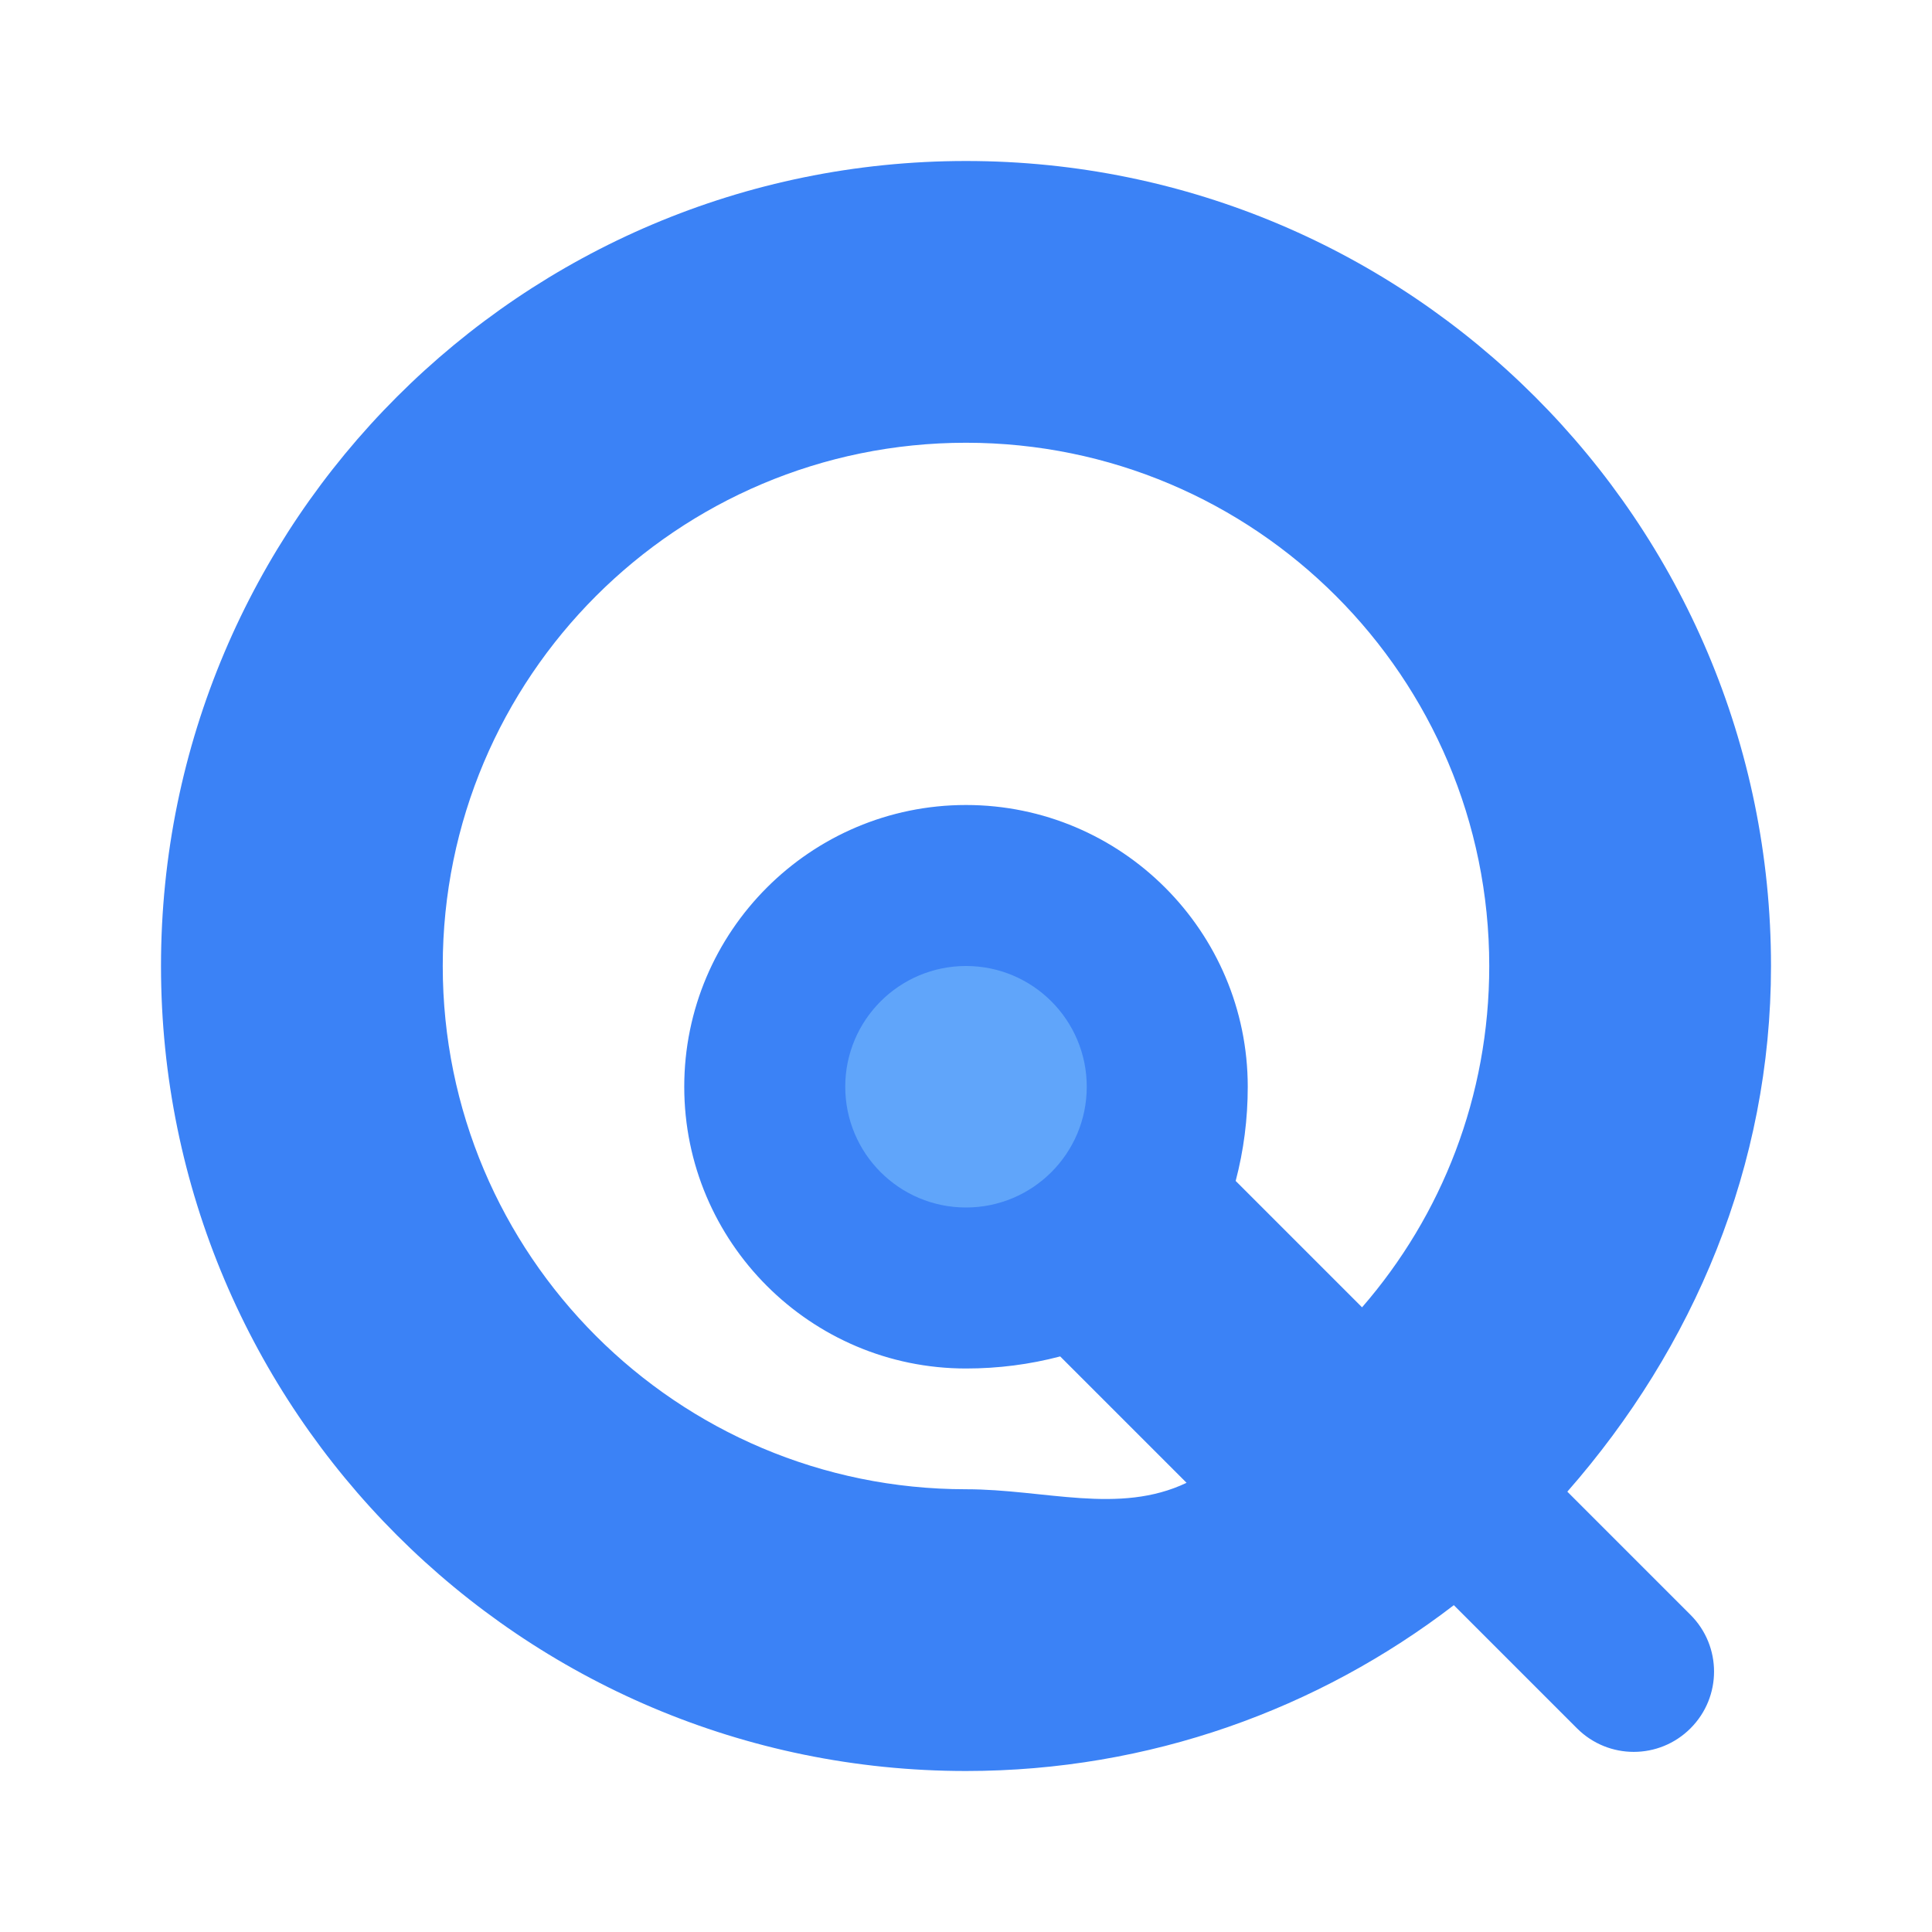
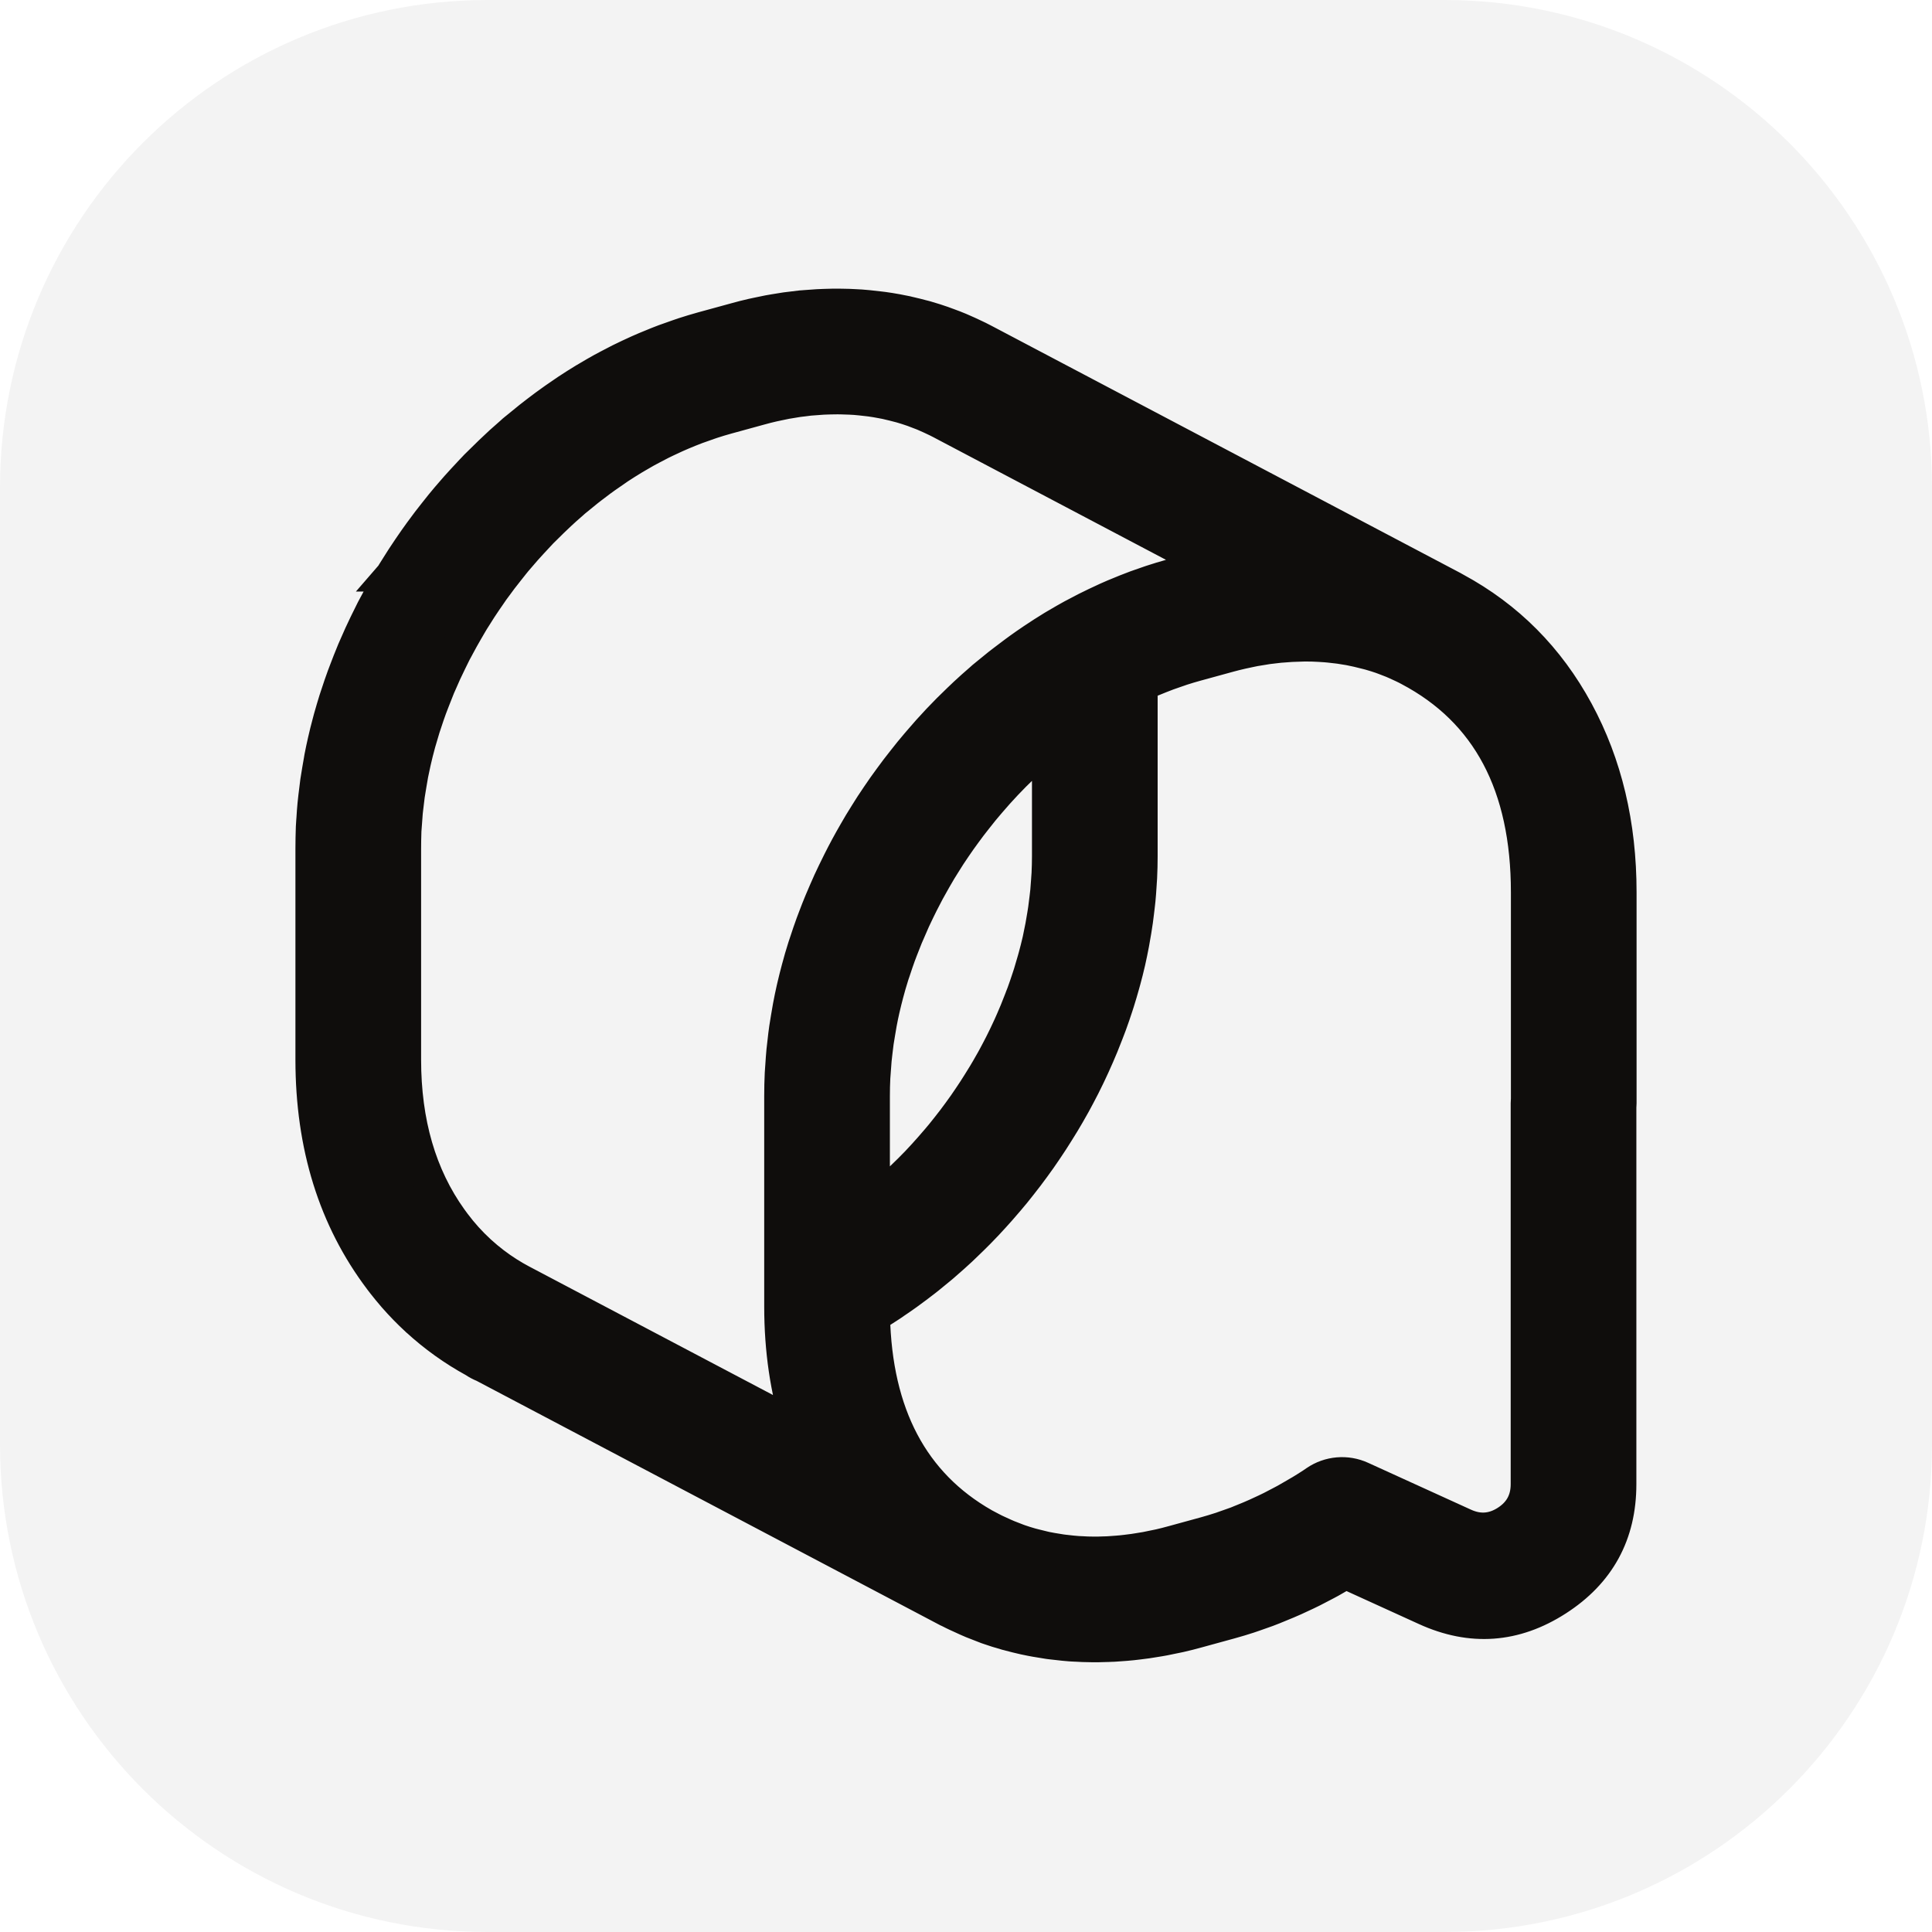
- <svg xmlns="http://www.w3.org/2000/svg" viewBox="0 0 24 24" width="24" height="24" fill="none">
-   <path d="M12 2C6.48 2 2 6.48 2 12C2 17.52 6.48 22 12 22C14.28 22 16.38 21.23 18.06 19.94L19.59 21.47C19.98 21.86 20.61 21.86 21 21.47C21.39 21.08 21.39 20.45 21 20.06L19.47 18.53C21.04 16.74 22 14.48 22 12C22 6.48 17.52 2 12 2ZM12 18.5C8.41 18.5 5.5 15.59 5.5 12C5.5 8.41 8.41 5.5 12 5.5C15.59 5.5 18.5 8.41 18.5 12C18.5 13.62 17.91 15.1 16.92 16.24L15.35 14.67C15.45 14.29 15.5 13.9 15.5 13.5C15.5 11.57 13.93 10 12 10C10.07 10 8.5 11.57 8.5 13.5C8.5 15.43 10.07 17 12 17C12.4 17 12.79 16.95 13.17 16.85L14.74 18.42C13.9 18.82 12.98 18.5 12 18.5Z" fill="#3B82F6" />
-   <circle cx="12" cy="13.5" r="1.5" fill="#60A5FA" />
+ <svg xmlns="http://www.w3.org/2000/svg" width="206" height="206" fill="none" viewBox="0 0 206 206">
+   <rect width="206" height="206" fill="#f3f3f3" rx="52" />
+   <path fill="#0f0d0c" fill-rule="evenodd" d="M104.003 35.836q.178.08.305.145.4.2.629.321l49.944 26.33.019.01q.139.073.273.155 8.37 4.521 12.99 13.05 4.587 8.466 4.587 19.301v22.489q0 .238-.022.474v40.14q0 7.99-6.72 12.312-6.719 4.323-13.987 1.01l-8.542-3.891-.03.017-.17.097-.12.071q-.849.502-1.319.758-.077.043-.308.165l-.106.056-.252.133q-.622.337-1.213.631l-.619.301-.15.071a79 79 0 0 1-1.167.542l-.773.336q-.387.17-1.115.46l-.135.054-.11.046-.167.068a13 13 0 0 1-.588.228q-.398.146-1.256.444l-.002.001-.164.058q-.249.091-.55.188-.89.294-2.014.605l-3.505.961q-.975.27-1.813.459l-.396.083-.398.081q-.564.12-.9.186a11 11 0 0 1-.52.092l-.509.082-.066.011q-.472.08-.74.118-.189.029-.577.074l-.396.05-.657.076q-.221.025-.494.045l-.114.011-.051.004a42 42 0 0 1-1.407.098l.037-.004q-.223.02-.447.02h-.061q-.6.028-1.016.028h-.666l-.111-.001-.222-.003a24 24 0 0 1-1.27-.049l-.028-.002-.17-.006-.381-.019q-.092-.005-.185-.013l-.7-.062q-.66-.063-1.264-.142l-.199-.024q-.065-.007-.129-.017a50 50 0 0 1-1.393-.228l-.502-.094-.03-.006a12 12 0 0 1-.601-.123l-.046-.011-.066-.015-.121-.028a31 31 0 0 1-1.381-.343l-.027-.007a10 10 0 0 1-.428-.113h-.001a31 31 0 0 1-1.737-.547 5 5 0 0 1-.459-.168l-.12-.046a39 39 0 0 1-1.209-.472 11 11 0 0 1-.333-.144l-.087-.038-.171-.074a29 29 0 0 1-1.098-.502l-.08-.038-.015-.007a6 6 0 0 1-.251-.12q-.104-.052-.209-.107l-.062-.032a5 5 0 0 1-.357-.17l-.003-.001-49.452-26.07a5 5 0 0 1-.972-.517 31 31 0 0 1-6.12-4.384l-.003-.003-.011-.011-.045-.04a32 32 0 0 1-2.374-2.438l-.022-.026-.005-.006a36 36 0 0 1-1.448-1.788q-7.307-9.666-7.307-23.449V90.495q0-.996.043-2.303a20 20 0 0 1 .06-.904q.05-.84.119-1.563a19 19 0 0 1 .11-.975l.035-.301q.083-.72.14-1.117a57 57 0 0 1 .167-1.031l.038-.234q.115-.71.192-1.108v-.005l-.003.017q.023-.15.044-.258a49 49 0 0 1 .389-1.818q.18-.803.45-1.817.051-.2.132-.493l.023-.08a75 75 0 0 1 .604-2.032q.047-.15.12-.356l.012-.032q.359-1.105.677-1.972a35 35 0 0 1 .313-.821l.08-.21q.333-.864.526-1.323l-.004.007q.056-.147.107-.266a16 16 0 0 1 .31-.713q.327-.75.5-1.132a55 55 0 0 1 .668-1.404q.244-.502.382-.772l.032-.065q.075-.157.136-.278a15 15 0 0 1 .36-.676l.137-.257a58 58 0 0 1 .995-1.79 30 30 0 0 1 .642-1.095l-.004.005.007-.011-.007.011q.078-.137.131-.227.155-.257.429-.682.27-.44.588-.93.231-.356.671-1.004l.314-.456.297-.43.063-.09v-.002q.12-.18.211-.306.09-.128.296-.403l.13-.174q.471-.645.726-.979l.357-.456.331-.424a36 36 0 0 1 .837-1.05 17 17 0 0 1 .63-.75l.327-.378q.358-.417.556-.64l.696-.767a74 74 0 0 1 1.015-1.086l.011-.015a11 11 0 0 1 .54-.555l.104-.102a78 78 0 0 1 1.898-1.84 50 50 0 0 1 1.59-1.424l-.011.008q.148-.137.256-.232a5 5 0 0 1 .275-.223l.027-.02.017-.014a77 77 0 0 1 1.496-1.217q.303-.24.475-.37a83 83 0 0 1 1.224-.92q.126-.088.424-.306.585-.423 1.403-.976l-.002.001.045-.032a13 13 0 0 1 .466-.315q.992-.647 1.703-1.075.141-.088.456-.268l.103-.061a47 47 0 0 1 1.32-.758l.632-.337.033-.017q.623-.336 1.213-.631.273-.136.774-.374.509-.243 1.163-.539l.415-.182.358-.155q.448-.193 1.248-.514l.225-.088q.365-.143.565-.218a88 88 0 0 1 1.515-.536q.339-.12.556-.19.924-.302 1.993-.6l3.509-.96a37 37 0 0 1 1.807-.46q.248-.057.627-.133.482-.11 1.1-.228a17 17 0 0 1 .743-.126l.298-.05a33 33 0 0 1 .862-.135l.33-.04.331-.04.248-.032q.424-.054.664-.08.165-.016.33-.023l.324-.024q.695-.06 1.128-.081.21-.013.655-.026h.016l.336-.01a23 23 0 0 1 1.147-.017l.185.001.314.005a26 26 0 0 1 1.376.048l.23.013.344.018q.18.01.524.046l.306.027q.609.058 1.245.14l.014.002h.001q.165.018.29.036.642.086 1.428.228.098.018.194.04l.003-.001.303.059q.336.06.554.11.115.024.294.073l.072.016q.328.073.682.162.293.073.6.157l-.004-.002.033.008q.165.04.304.078l.045.013q.09.024.168.049l.012.003a31 31 0 0 1 1.731.553q.2.067.444.166.697.252 1.267.491l.148.064.459.2q.515.23 1.045.485zm-2.971-1.263h-.002q.004 0 .008.002zm3.871 127.988.763.402q.077.042.269.139l.09.046q.1.045.12.057l.136.064q.41.198.771.353l.011.005q.127.053.317.138l.072.032q.341.141.956.372l.05.02.183.068.014.006q.599.21 1.264.398l-.084-.018q.104.023.206.05l.208.054q.52.14 1.057.261l.073.017.072.016.113.026.108.019.031.006.436.082q.536.095 1.052.173l.2.025q.44.057.878.098l.611.055.186.01.376.016.028.002q.261.017.429.023.098.004.368.008l.239.003h.615q.208 0 .643-.021a4 4 0 0 1 .251-.007h.022l.137-.007-.018.003.178-.013q.25-.012.835-.061l.156-.014.154-.012.07-.006.539-.061.504-.064q.204-.024.312-.04a20 20 0 0 0 .618-.099l.402-.066.199-.032-.009.004q.057-.013.116-.024.252-.048.838-.172l.33-.067.255-.053q.608-.138 1.377-.35l3.477-.953a37 37 0 0 0 1.655-.499l.104-.034.127-.047.239-.084h.002q.78-.27 1.191-.421l.146-.059.135-.055.22-.091.141-.056q.579-.231.832-.342l.639-.278q.57-.257.997-.461l.089-.042.509-.247q.458-.228 1.02-.532l.158-.083.218-.116q.096-.049.178-.095.317-.174 1.018-.587l.207-.122.128-.074h.001q.124-.073.226-.13a39 39 0 0 0 1.26-.793l.358-.245a4.95 4.95 0 0 1 4.843-.416l10.977 5.001q2.352 1.073 4.527-.327t2.176-3.986v-40.637q0-.237.022-.474V95.148q0-17.112-12.596-23.755l-.295-.156-.163-.079-.176-.086a19 19 0 0 0-.767-.354q-.265-.12-.385-.168-.35-.148-.871-.337l-.182-.067-.102-.04q-.56-.194-1.217-.383l-.097-.026-.222-.058a38 38 0 0 0-1.026-.253l-.122-.026a31 31 0 0 0-.681-.144l-.118-.023a25 25 0 0 0-1.016-.163 6 6 0 0 1-.225-.027 29 29 0 0 0-.873-.1h-.006l-.327-.03a37 37 0 0 0-1.369-.078q-.12-.008-.523-.008h-.509a44 44 0 0 0-1.116.038l-.18.007q-.256.013-.859.063l-.046.004-.204.014-.135.01a20 20 0 0 0-.454.053 35 35 0 0 1-.636.075l-.206.025q-.145.022-.496.082l-.612.1q-.197.03-.279.046-.171.032-.602.125l-.237.051a22 22 0 0 1-.524.112q-.735.168-1.382.346l-3.476.953a36 36 0 0 0-1.54.46l-.291.102-.355.122a27 27 0 0 0-1.659.61q-.613.242-.941.383l-.648.284-.42.193V91.28q0 1.152-.056 2.307-.01.223-.037.576l-.001.004-.019.28-.001.026a43 43 0 0 1-.113 1.478 25 25 0 0 1-.076.68l-.052.433-.03.249a32 32 0 0 1-.234 1.677l-.056.354v.002q-.138.833-.221 1.265-.19.999-.399 1.935l-.027.11a45 45 0 0 1-.46 1.83l-.141.512a62 62 0 0 1-.542 1.831l-.151.467a54 54 0 0 1-.663 1.928 19 19 0 0 1-.2.526l-.017.042.004-.01-.112.295-.073.188q-.326.841-.495 1.251a27 27 0 0 1-.354.834l-.063.152q-.269.631-.492 1.106-.124.28-.359.772l-.135.283-.098.204a46 46 0 0 1-.971 1.916l-.314.587-.216.397q-.188.339-.563.993l-.076.132a32 32 0 0 1-.507.856q-.284.475-.6.969l-.084.133a42 42 0 0 1-.965 1.488l-.22.327-.021.032-.58.845-.066.092-.58.805a53 53 0 0 1-1.41 1.856l-.212.268q-.316.401-.48.601-.234.29-.674.806l-.04.046-.005.005q-.386.461-.854.988-.237.266-.69.767a46.143 46.143 0 0 1-1.393 1.477l-.219.223a55 55 0 0 1-1.216 1.193l-.18.174-.202.193-.258.247q-.778.722-1.567 1.402l-.099.086-.08.071-.08.072q-.067.06-.137.117l-.198.165a76 76 0 0 1-1.308 1.071l-.006.005q-.134.11-.339.266l-.147.113-.083.063a58 58 0 0 1-1.375 1.031q-.198.147-.307.225-.66.473-1.278.885l-.32.222-.103.07q-.884.584-1.833 1.157l-.009.005q.348 15.759 11.753 22.249zM85.109 152.14q-1.87-5.93-1.874-12.803v-22.492q0-1.2.056-2.394a20 20 0 0 1 .058-.825l.023-.336q.054-.795.098-1.255.019-.19.059-.524.029-.237.047-.42l.036-.309q.084-.721.145-1.146.06-.399.16-.987l.025-.153q.126-.756.202-1.176a50 50 0 0 1 .435-2.086l.011-.046a61 61 0 0 1 .594-2.337q.275-.996.552-1.867l.01-.028q.022-.074.045-.144.054-.17.132-.387l.006-.016q.387-1.18.662-1.928a36 36 0 0 1 .307-.805 52 52 0 0 1 1.037-2.544q.32-.736.5-1.132.162-.36.48-1.016l.003-.01q.271-.57.547-1.11.136-.273.4-.78l.138-.267a54 54 0 0 1 1.136-2.052l.267-.46.298-.51q.215-.36.604-.977.152-.248.443-.703l.177-.278q.228-.352.645-.965.386-.578.667-.969.323-.46.674-.931.465-.637.71-.958.275-.36.721-.922l.345-.434.39-.49q.232-.281.686-.819l.023-.028.204-.239a51 51 0 0 1 1.37-1.552q.31-.343.926-.994.368-.388.717-.737.525-.533 1.23-1.206.44-.428.662-.63a61 61 0 0 1 1.657-1.483l.013-.012.011-.01-.011.01a8 8 0 0 1 .61-.519q.738-.615 1.302-1.06.203-.159.561-.432.655-.507 1.155-.872l.542-.397q.627-.453 1.35-.938l.049-.034q.216-.15.395-.265a59 59 0 0 1 1.883-1.19q.193-.11.295-.171a50 50 0 0 1 1.797-1.02l.208-.11.148-.076a44 44 0 0 1 1.986-1.005q.645-.307 1.169-.545l.754-.331q.534-.23 1.292-.529.481-.192.76-.297.6-.228 1.397-.494l.247-.086.292-.1a49 49 0 0 1 2.128-.645l3.508-.961q.325-.09.667-.178L100.3 45.05a21 21 0 0 0-.393-.201l-.006-.003.007.004a10 10 0 0 1-.29-.137 28 28 0 0 0-1.186-.536l-.002-.001a16 16 0 0 0-.783-.3 7 7 0 0 1-.282-.107l-.036-.013a24 24 0 0 0-1.27-.405l-.086-.023q-.12-.03-.197-.05a19 19 0 0 0-.981-.242 6 6 0 0 1-.354-.085l-.111-.021-.36-.07h-.003l-.182-.035a23 23 0 0 0-.95-.152 9 9 0 0 1-.291-.035q-.405-.052-.83-.093l-.354-.032-.067-.007h-.004l-.103-.01-.207-.011-.344-.019a18 18 0 0 0-.918-.031l-.311-.005h-.146a8 8 0 0 0-.357 0q-.087 0-.354.01-.25.009-.403.012-.29.009-.396.015-.315.017-.895.066l-.284.021-.23.017-.033.003a39 39 0 0 0-.608.077l-.34.04-.262.032-.46.075a64 64 0 0 1-.811.134q-.489.094-.942.196-.327.066-.456.096-.654.149-1.381.351l-3.516.964q-.838.233-1.604.483-.09.03-.25.086l-.276.097q-.762.265-1.128.399l-.385.15-.207.08a44 44 0 0 0-.952.391l-.33.144-.358.156a58 58 0 0 0-.93.432l-.005.002q-.41.195-.594.287-.456.228-.983.512l-.034.018-.595.317a39 39 0 0 0-1.145.664q-.223.128-.268.156a50 50 0 0 0-1.574.997l-.056.04-.174.12a47 47 0 0 0-2.596 1.874q-.14.106-.374.291-.059.046-.088.07-.623.495-1.143.93-.09.079-.264.216a9 9 0 0 1-.21.188 43 43 0 0 0-1.92 1.752q-.45.432-1.045 1.027a22 22 0 0 1-.308.302l-.011.014a12 12 0 0 1-.269.287q-.51.543-.75.806l-.666.734q-.11.125-.411.474l-.466.54a13 13 0 0 0-.433.522q-.323.395-.572.72l-.357.457-.332.424q-.156.204-.557.754l-.206.277-.162.22-.03.045q-.094.14-.169.246l-.275.4-.297.43q-.362.534-.532.796a41 41 0 0 0-.556.88q-.205.317-.282.444l-.02.037q-.117.205-.217.365-.232.385-.415.714a55 55 0 0 0-.87 1.564l-.133.248a19 19 0 0 1-.221.408l-.068.134-.004.01q-.098.205-.173.349-.07.138-.276.563l-.17.348q-.266.552-.384.811a91 91 0 0 0-.435.988q-.044.103-.131.295a8 8 0 0 0-.142.329l-.002.006.008-.018q-.05.13-.087.219-.147.352-.425 1.075l-.086.222-.068.175q-.13.337-.184.482a46 46 0 0 0-.57 1.663l-.07.209a5 5 0 0 1-.098.3q-.155.493-.44 1.494l-.016.053a9 9 0 0 0-.095.36 38 38 0 0 0-.407 1.643l-.008.036q-.135.582-.274 1.29v.005l.003-.018q-.023.15-.044.257-.054.277-.145.844l-.047.283q-.09.54-.138.847-.032.225-.099.802l-.07.586a12 12 0 0 0-.047.422q-.06.62-.101 1.342l-.026.35q-.019.23-.023.307-.034 1.072-.034 1.906v22.489q0 10.089 4.938 16.98.183.257.372.507.45.599 1.037 1.278a22 22 0 0 0 1.648 1.689l.04.037a21.4 21.4 0 0 0 4.484 3.147l.03.015.051.027zm8.026-23.904q.47-.383.73-.601l.197-.164.014-.012.08-.071.173-.153q.705-.608 1.35-1.206l.146-.142.203-.193.15-.146a48 48 0 0 0 1.62-1.612 59 59 0 0 0 1.356-1.483 37 37 0 0 0 .788-.91l.019-.022a29 29 0 0 0 .899-1.097l.232-.293a40 40 0 0 0 1.143-1.505l.562-.78.022-.031.49-.716.002-.003.188-.28q.254-.377.359-.542.16-.245.432-.677l.088-.141a26 26 0 0 0 .564-.911q.104-.166.347-.589l.082-.143q.33-.574.485-.853l.171-.315.279-.523a41 41 0 0 0 .786-1.549l.104-.217.113-.238a37.223 37.223 0 0 0 .679-1.496l.016-.042.149-.347q.131-.303.181-.426.154-.374.439-1.112l.076-.194.081-.217.07-.178.082-.21q.297-.815.567-1.649l.156-.479q.189-.607.426-1.45l.122-.445q.199-.726.36-1.428l.053-.221q.135-.61.296-1.46.064-.33.177-1.021l.001-.002.046-.294.016-.1q.049-.3.065-.418a30 30 0 0 0 .134-1.055l.05-.421q.037-.296.049-.425.04-.385.089-1.179l.002-.027.024-.358.007-.092.015-.195q.047-.981.047-1.896V79.333l-.311.259-.116.094-.117.094-.003.003.012-.009a8 8 0 0 1-.256.227q-.683.59-1.382 1.24-.145.133-.507.483a50 50 0 0 0-3.576 3.782l-.197.231q-.412.488-.551.655l-.345.435-.341.428a53 53 0 0 0-.596.762q-.19.248-.608.82a43 43 0 0 0-1.103 1.563q-.38.56-.525.783l-.164.258q-.247.388-.385.61-.358.57-.484.778l-.267.46-.264.453a47 47 0 0 0-1.392 2.579q-.235.463-.466.947v.002q-.272.565-.387.817a85 85 0 0 0-.799 1.835q-.228.55-.508 1.289l-.066.171q-.13.338-.19.5-.225.614-.6 1.755l-.048.134-.003.001-.035.112-.05.159a40 40 0 0 0-.547 1.889 51 51 0 0 0-.407 1.643l-.004.014a39 39 0 0 0-.314 1.518q-.059.325-.173 1.015l-.028.171q-.088.512-.13.791-.036.254-.103.831l-.03.251q-.018.192-.059.525l-.035.301q-.028.303-.073.97l-.026.366-.022.287q-.018.23-.022.308-.046.959-.046 1.923z" clip-rule="evenodd" />
+   <path stroke="#0f0d0c" stroke-width="3.5" d="m41.782 61.323.004-.005-.07.114q-.34.561-.572.98a55 55 0 0 0-1.133 2.048l-.075.138a15 15 0 0 0-.42.816l-.032.065q-.139.27-.382.772l-.178.365q-.32.665-.49 1.039a100 100 0 0 0-.57 1.289 16 16 0 0 0-.347.822l.004-.008a50 50 0 0 0-.606 1.534l-.06.156q-.17.435-.253.665a54 54 0 0 0-.677 1.972l-.012.032a10 10 0 0 0-.177.536 75 75 0 0 0-.547 1.851l-.023.08q-.081.293-.131.494a47 47 0 0 0-.492 1.99 49 49 0 0 0-.348 1.645q-.02.108-.044.258l.003-.017v.005q-.077.397-.192 1.108l-.038.234a57 57 0 0 0-.167 1.03 42 42 0 0 0-.175 1.419l-.024.19q-.066.536-.086.785a43 43 0 0 0-.118 1.563l-.016.2q-.03.392-.045.704a72 72 0 0 0-.043 2.303v22.488q0 13.783 7.307 23.449l.277.363a36 36 0 0 0 1.176 1.431l.022.026q1.169 1.332 2.374 2.438l.045.04.011.011.004.003a31 31 0 0 0 6.119 4.384q.458.313.972.517l49.452 26.07.003.001q.177.093.357.17l.062.032q.105.055.209.107.112.057.251.12l.015.007.08.038q.606.29 1.098.502l.171.074.087.038q.19.085.333.144.49.203 1.209.472l.12.046q.225.096.459.168a31 31 0 0 0 1.737.547h.001q.235.067.428.113l.027.007q.74.2 1.381.343l.121.028.066.015.046.011q.239.057.601.123l.03.006.502.094q.708.126 1.393.228.065.01.129.017l.199.024q.604.08 1.264.142l.7.062q.093.008.185.013l.381.019.17.006.028.002q.42.026.609.032a24 24 0 0 0 .994.021h.666q.416 0 1.016-.028h.061q.224 0 .447-.02l-.037.004q.163-.007.295-.017a42 42 0 0 0 1.112-.081l.051-.004.114-.011q.273-.02.494-.045l.657-.076.396-.05q.388-.045.577-.074a35 35 0 0 0 .806-.129l.509-.082.062-.01q.26-.042.458-.082.336-.066.9-.186l.398-.081.396-.083a39 39 0 0 0 1.813-.459l3.505-.961q1.123-.31 2.014-.605.301-.097.55-.188l.164-.058.002-.001q.858-.298 1.256-.444.236-.083.588-.228l.167-.068.11-.046.135-.054q.728-.29 1.115-.46l.773-.336a79 79 0 0 0 1.167-.542l.15-.071.619-.301q.59-.294 1.213-.631l.252-.133.106-.056q.231-.121.308-.165.47-.256 1.319-.758l.12-.071.17-.097.03-.017 8.542 3.891q7.268 3.313 13.987-1.01 6.72-4.322 6.72-12.312v-40.14q.022-.236.022-.474V95.148q0-10.834-4.587-19.302-4.62-8.528-12.99-13.049a5 5 0 0 0-.273-.155l-.019-.01-49.944-26.33a30 30 0 0 0-.629-.322 9 9 0 0 0-.305-.144l-.04-.02a39 39 0 0 0-1.504-.684l-.148-.064q-.57-.24-1.267-.491a8 8 0 0 0-.522-.192 31 31 0 0 0-1.653-.527l-.012-.003-.168-.05-.045-.012-.304-.078-.033-.008.005.002a32 32 0 0 0-1.283-.319l-.072-.016a5 5 0 0 0-.294-.073 14 14 0 0 0-.645-.127l-.212-.042h-.003l-.194-.039q-.786-.142-1.427-.228a9 9 0 0 0-.29-.036h-.002l-.014-.002a37 37 0 0 0-1.245-.14l-.306-.027q-.344-.036-.524-.046l-.344-.018-.23-.013a26 26 0 0 0-1.376-.048l-.314-.005-.185-.001a23.248 23.248 0 0 0-1.147.016q-.2.007-.336.01h-.016q-.445.014-.655.027-.433.023-1.128.081l-.325.024a5 5 0 0 0-.33.024 28 28 0 0 0-.911.111l-.33.04-.33.04-.12.016a33 33 0 0 0-.743.12l-.46.075q-.36.057-.58.1-.62.12-1.102.228-.378.075-.626.133a37 37 0 0 0-1.807.46l-3.509.96q-1.069.299-1.993.6-.217.07-.556.19l-.176.062a88 88 0 0 0-1.339.474q-.2.075-.565.218l-.225.089q-.8.32-1.248.513l-.358.155-.415.182a68 68 0 0 0-1.937.913q-.59.295-1.213.63l-.033.018-.632.337a47 47 0 0 0-1.423.82q-.315.18-.456.267a58 58 0 0 0-1.842 1.167q-.137.09-.327.223l-.044.032.001-.001a55 55 0 0 0-1.949 1.37 83 83 0 0 0-1.686 1.288q-.735.585-1.387 1.13l-.017.014-.027.021-.08.063a5 5 0 0 0-.195.16q-.108.094-.256.232l.01-.008-.002.002a50 50 0 0 0-2.254 2.056 78 78 0 0 0-1.335 1.308q-.128.123-.203.2-.144.142-.337.355l-.01.015-.101.103q-.603.639-.915.983l-.696.767q-.198.223-.556.64l-.438.507a22 22 0 0 0-.601.722q-.435.53-.755.949l-.331.424-.357.456q-.255.334-.727.979l-.129.174a18 18 0 0 0-.507.71l-.063.09-.297.43-.314.457q-.44.648-.67 1.004-.318.49-.589.93-.274.424-.429.682-.054.09-.13.227Zm0 0 .007-.011zm62.786 11.145-.013.012q-.87.75-1.657 1.483-.222.203-.662.63a58 58 0 0 0-4.243 4.49l-.203.238-.024.028q-.454.537-.686.819l-.39.49-.345.434q-.446.56-.72.922-.247.322-.711.958a51 51 0 0 0-1.341 1.9q-.417.613-.645.965l-.177.278q-.291.456-.443.703-.389.618-.604.976l-.298.51-.267.46a57 57 0 0 0-1.674 3.1q-.276.54-.547 1.11l-.004.01q-.315.656-.48 1.016a101 101 0 0 0-.937 2.157 52 52 0 0 0-.647 1.64q-.17.438-.259.684a59 59 0 0 0-.662 1.928l-.006.016a13 13 0 0 0-.178.531l-.009.028a49 49 0 0 0-.67 2.306 61 61 0 0 0-.476 1.898l-.01.046q-.025.099-.044.188a50 50 0 0 0-.392 1.898q-.075.42-.202 1.176l-.025.153q-.1.588-.16.987a41 41 0 0 0-.18 1.455l-.048.42a30 30 0 0 0-.06.524 51 51 0 0 0-.12 1.591l-.015.196q-.031.391-.043.629a50 50 0 0 0-.057 2.394v20.581l.001.095v1.816q.003 6.873 1.874 12.803l-29.357-15.476-.052-.027-.03-.015-.047-.025q-.74-.391-1.444-.837a21.4 21.4 0 0 1-2.992-2.285l-.041-.037-.01-.009a21.6 21.6 0 0 1-2.675-2.958q-.189-.25-.372-.507-4.938-6.891-4.938-16.98V90.495q0-.834.034-1.906.004-.077.023-.308l.026-.349q.042-.722.1-1.342.009-.104.049-.422l.07-.586q.066-.578.098-.801.046-.309.138-.848l.047-.283q.091-.567.145-.844.02-.107.044-.257l-.004.018.001-.006q.14-.706.274-1.289l.008-.036.046-.196a38 38 0 0 1 .392-1.567l.064-.24.015-.053a67 67 0 0 1 .457-1.544q.045-.124.082-.25.037-.105.07-.209.312-.96.57-1.663.054-.146.184-.482l.068-.175.086-.222q.278-.723.425-1.075.037-.09.087-.22l-.008.02.002-.007.06-.145.082-.184q.087-.192.131-.295.294-.675.435-.988a45 45 0 0 1 .554-1.16q.206-.424.276-.562.075-.144.173-.348l.004-.011q.035-.066.067-.134l.083-.152.14-.256.132-.248a46 46 0 0 1 .87-1.564q.183-.33.415-.714.1-.16.216-.365l.021-.037a19 19 0 0 1 .342-.539q.225-.365.496-.785.17-.262.532-.796l.297-.43.275-.4q.075-.106.168-.246l.03-.045.163-.22q.136-.18.206-.277.401-.55.557-.754l.332-.424.357-.456q.25-.327.572-.72a17 17 0 0 0 .244-.302 13 13 0 0 1 .309-.36l.346-.4q.3-.35.41-.475l.666-.733q.24-.264.752-.807a12 12 0 0 0 .268-.287l.011-.014.104-.102.204-.2a66 66 0 0 1 1.63-1.582q.553-.52 1.336-1.197.09-.079.209-.188.174-.137.264-.215.52-.435 1.143-.932l.088-.069q.233-.185.374-.29.305-.237.946-.716.202-.142.505-.365.43-.31 1.145-.793l.174-.121.056-.04q.06-.038.12-.08a50 50 0 0 1 1.454-.917q.046-.03.267-.156l.168-.1q.699-.413.978-.564l.596-.317.033-.018q.527-.285.983-.512.184-.092.594-.287l.005-.002q.427-.204.93-.432l.357-.156.331-.144a44 44 0 0 1 1.544-.621 80 80 0 0 1 1.404-.496q.16-.056.25-.086.765-.25 1.604-.483l3.516-.964q.727-.203 1.381-.35.129-.03.456-.097.453-.102.942-.196.05-.01.235-.038a28 28 0 0 0 .577-.096q.304-.052.46-.075l.262-.032.339-.04a45 45 0 0 0 .608-.078l.033-.002.23-.017.284-.021q.58-.05.895-.066.106-.006.396-.015.153-.003.403-.012a13 13 0 0 1 .711-.01h.146l.31.005a20 20 0 0 1 .919.031 22 22 0 0 0 .55.03l.104.01h.004l.067.007.355.032q.423.04.828.093.126.017.293.035a23 23 0 0 1 1.13.187h.004l.133.028.338.063q.207.056.354.085.387.082.981.243l.197.05.086.022q.596.171 1.27.405l.036.013a7 7 0 0 0 .282.108 22 22 0 0 1 .783.299l.002.001.098.042a33 33 0 0 1 1.377.63l-.006-.003.006.003q.264.132.393.2l28.763 15.164q-.342.088-.667.178l-3.508.961q-1.07.297-2.128.644l-.292.101-.247.086a36 36 0 0 0-2.157.791q-.758.299-1.292.529l-.754.331q-.524.238-1.169.545a44.262 44.262 0 0 0-2.134 1.082l-.208.109q-.06.03-.12.062-.148.08-.28.155-.435.236-1.397.803-.102.06-.295.171-.065.037-.129.077a59 59 0 0 0-2.149 1.378l-.049.034q-.723.485-1.35.938l-.542.397q-.5.365-1.155.872-.359.272-.561.432-.564.445-1.302 1.06-.202.16-.341.279a8 8 0 0 0-.269.24Zm0 0 .011-.01zm-3.536-37.895h-.002q.004 0 .008.002zm3.871 127.988.763.402q.077.042.269.139l.09.046q.1.045.12.057l.136.064q.41.198.771.353l.011.005q.127.053.317.138l.072.032q.341.141.956.372l.05.02.183.068.014.006q.599.21 1.264.398l-.084-.018q.104.023.206.05l.208.054q.52.14 1.057.261l.073.017.072.016.113.026.108.019.031.006.436.082q.536.095 1.052.173l.2.025q.44.057.878.098l.611.055.186.01.376.016.028.002q.261.017.429.023.098.004.368.008l.239.003h.615q.208 0 .643-.021a4 4 0 0 1 .251-.007h.022l.137-.007-.018.003.178-.013q.25-.012.835-.061l.156-.014.154-.012.07-.006.539-.061.504-.064q.204-.024.312-.04a20 20 0 0 0 .618-.099l.402-.066.199-.032-.009.004q.057-.013.116-.024.252-.048.838-.172l.33-.067.255-.053q.608-.138 1.377-.35l3.477-.953a37 37 0 0 0 1.655-.499l.104-.034.127-.047.239-.084h.002q.78-.27 1.191-.421l.146-.059.135-.055.22-.091.141-.056q.579-.231.832-.342l.639-.278q.57-.257.997-.461l.089-.042.509-.247q.458-.228 1.02-.532l.158-.083.218-.116q.096-.049.178-.095.317-.174 1.018-.587l.207-.122.128-.074h.001q.124-.073.226-.13a39 39 0 0 0 1.26-.793l.358-.245a4.95 4.95 0 0 1 4.843-.416l10.977 5.001q2.352 1.073 4.527-.327t2.176-3.986v-40.637q0-.237.022-.474V95.148q0-17.112-12.596-23.755l-.295-.156-.163-.079-.176-.086a19 19 0 0 0-.767-.354q-.265-.12-.385-.168-.35-.148-.871-.337l-.182-.067-.102-.04q-.56-.194-1.217-.383l-.097-.026-.222-.058a38 38 0 0 0-1.026-.253l-.122-.026a31 31 0 0 0-.681-.144l-.118-.023a25 25 0 0 0-1.016-.163 6 6 0 0 1-.225-.027 29 29 0 0 0-.873-.1h-.006l-.327-.03a37 37 0 0 0-1.369-.078q-.12-.008-.523-.008h-.509a44 44 0 0 0-1.116.038l-.18.007q-.256.013-.859.063l-.046.004-.204.014-.135.01a20 20 0 0 0-.454.053 35 35 0 0 1-.636.075l-.206.025q-.145.022-.496.082l-.612.1q-.197.03-.279.046-.171.032-.602.125l-.237.051a22 22 0 0 1-.524.112q-.735.168-1.382.346l-3.476.953a36 36 0 0 0-1.54.46l-.291.102-.355.122a27 27 0 0 0-1.659.61q-.613.242-.941.383l-.648.284-.42.193V91.28q0 1.152-.056 2.307-.01.223-.037.576l-.001.004-.019.28-.001.026a43 43 0 0 1-.113 1.478 25 25 0 0 1-.076.68l-.052.433-.03.249a32 32 0 0 1-.234 1.677l-.056.354v.002q-.138.833-.221 1.265-.19.999-.399 1.935l-.027.11a45 45 0 0 1-.46 1.83l-.141.512a62 62 0 0 1-.542 1.831l-.151.467a54 54 0 0 1-.663 1.928 19 19 0 0 1-.2.526l-.017.042.004-.01-.112.295-.073.188q-.326.841-.495 1.251a27 27 0 0 1-.354.834l-.063.152q-.269.631-.492 1.106-.124.28-.359.772l-.135.283-.098.204a46 46 0 0 1-.971 1.916l-.314.587-.216.397q-.188.339-.563.993l-.076.132a32 32 0 0 1-.507.856q-.284.475-.6.969l-.084.133a42 42 0 0 1-.965 1.488l-.22.327-.021.032-.58.845-.066.092-.58.805a53 53 0 0 1-1.41 1.856l-.212.268q-.316.401-.48.601-.234.29-.674.806l-.04.046-.005.005q-.386.461-.854.988-.237.266-.69.767a46.143 46.143 0 0 1-1.393 1.477l-.219.223a55 55 0 0 1-1.216 1.193l-.18.174-.202.193-.258.247q-.778.722-1.567 1.402l-.099.086-.08.071-.08.072q-.067.06-.137.117l-.198.165a76 76 0 0 1-1.308 1.071l-.006.005q-.134.11-.339.266l-.147.113-.083.063a58 58 0 0 1-1.375 1.031q-.198.147-.307.225-.66.473-1.278.885l-.32.222-.103.07q-.884.584-1.833 1.157l-.009.005q.348 15.759 11.753 22.249zm-11.768-34.325q.47-.383.73-.601l.197-.164.014-.012.08-.071.173-.153q.705-.608 1.35-1.206l.146-.142.203-.193.15-.146a48 48 0 0 0 1.62-1.612 59 59 0 0 0 1.356-1.483 37 37 0 0 0 .788-.91l.019-.022a29 29 0 0 0 .899-1.097l.232-.293a40 40 0 0 0 1.143-1.505l.562-.78.022-.031.49-.716.002-.003.188-.28q.254-.377.359-.542.16-.245.432-.677l.088-.141a26 26 0 0 0 .564-.911q.104-.166.347-.589l.082-.143q.33-.574.485-.853l.171-.315.279-.523a41 41 0 0 0 .786-1.549l.104-.217.113-.238a37.223 37.223 0 0 0 .679-1.496l.016-.042.149-.347q.131-.303.181-.426.154-.374.439-1.112l.076-.194.081-.217.07-.178.082-.21q.297-.815.567-1.649l.156-.479q.189-.607.426-1.45l.122-.445q.199-.726.36-1.428l.053-.221q.135-.61.296-1.46.064-.33.177-1.021l.001-.002.046-.294.016-.1q.049-.3.065-.418a30 30 0 0 0 .134-1.055l.05-.421q.037-.296.049-.425.04-.385.089-1.179l.002-.027.024-.358.007-.092.015-.195q.047-.981.047-1.896V79.333l-.311.259-.116.094-.117.094-.003.003.012-.009a8 8 0 0 1-.256.227q-.683.59-1.382 1.24-.145.133-.507.483a50 50 0 0 0-3.576 3.782l-.197.231q-.412.488-.551.655l-.345.435-.341.428a53 53 0 0 0-.596.762q-.19.248-.608.82a43 43 0 0 0-1.103 1.563q-.38.56-.525.783l-.164.258q-.247.388-.385.61-.358.57-.484.778l-.267.46-.264.453a47 47 0 0 0-1.392 2.579q-.235.463-.466.947v.002q-.272.565-.387.817a85 85 0 0 0-.799 1.835 45 45 0 0 0-.508 1.289l-.066.171q-.13.338-.19.5-.225.614-.6 1.755l-.048.134-.003.001-.035.112-.05.159a40 40 0 0 0-.547 1.889 51 51 0 0 0-.407 1.643l-.004.014a39 39 0 0 0-.314 1.518q-.059.325-.173 1.015l-.028.171q-.088.512-.13.791-.036.254-.103.831l-.03.251q-.018.192-.059.525l-.035.301q-.028.303-.073.97l-.026.366-.022.287q-.018.23-.022.308-.046.959-.046 1.923z" />
</svg>
